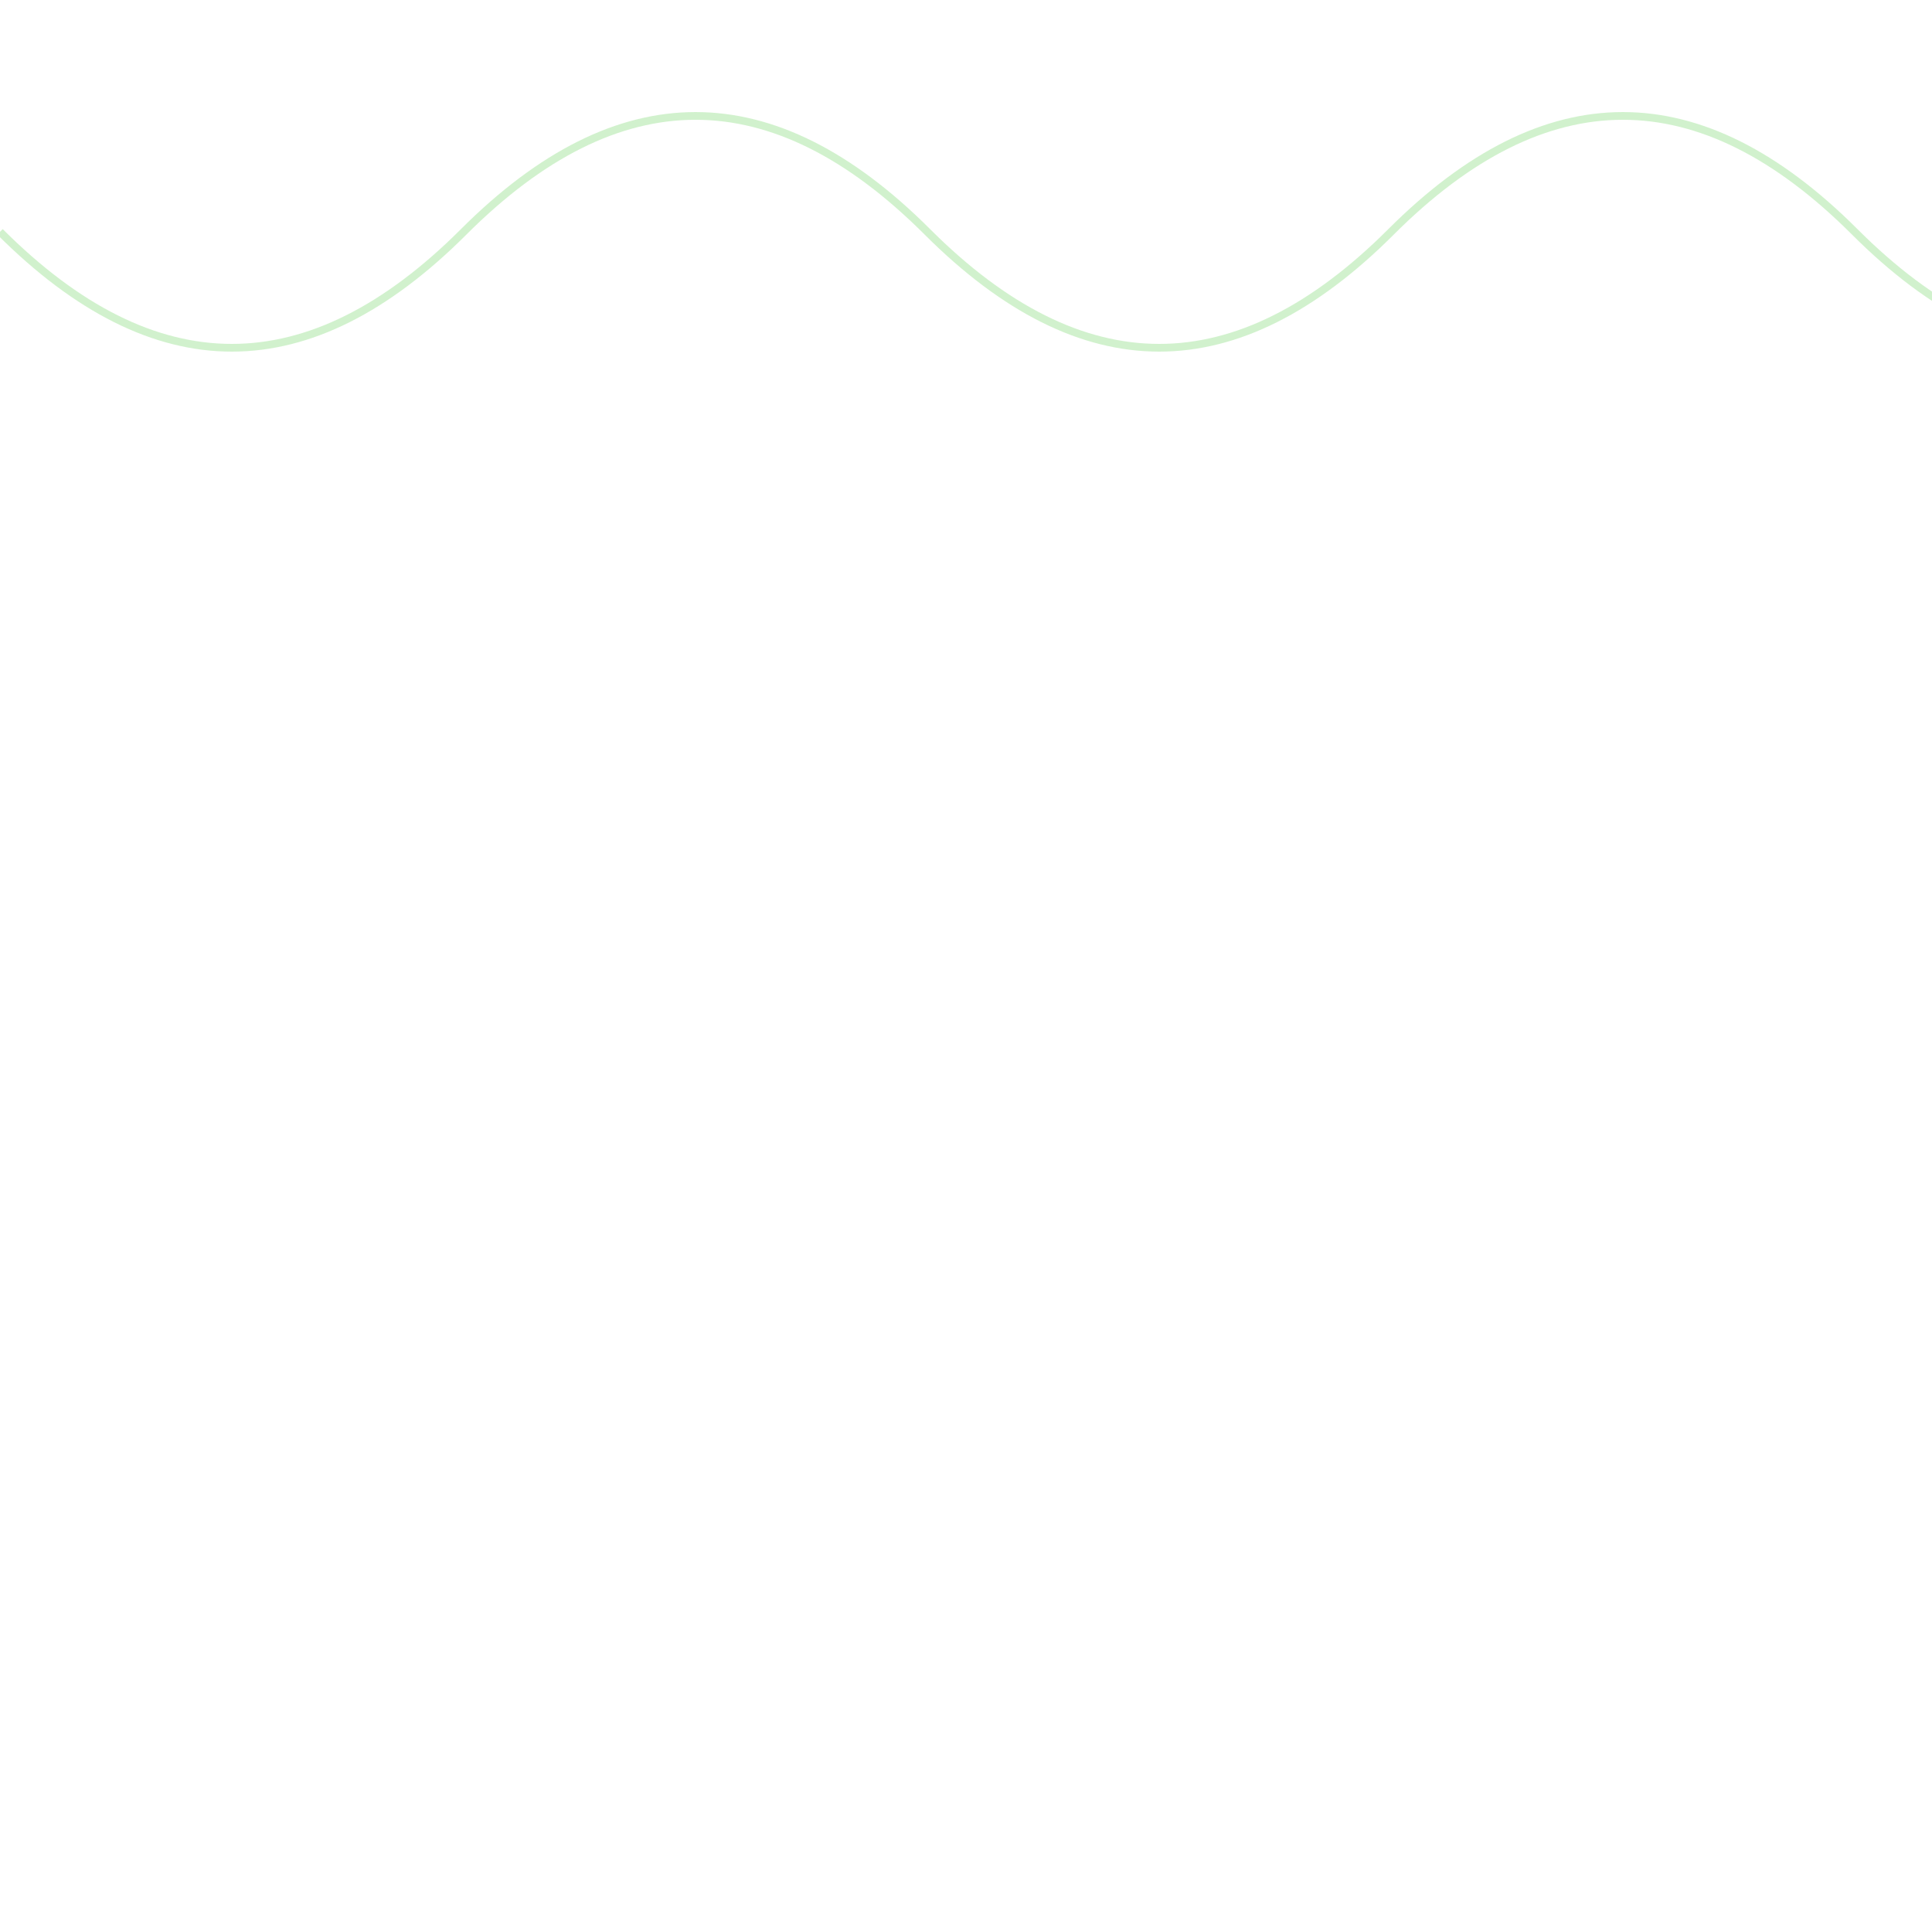
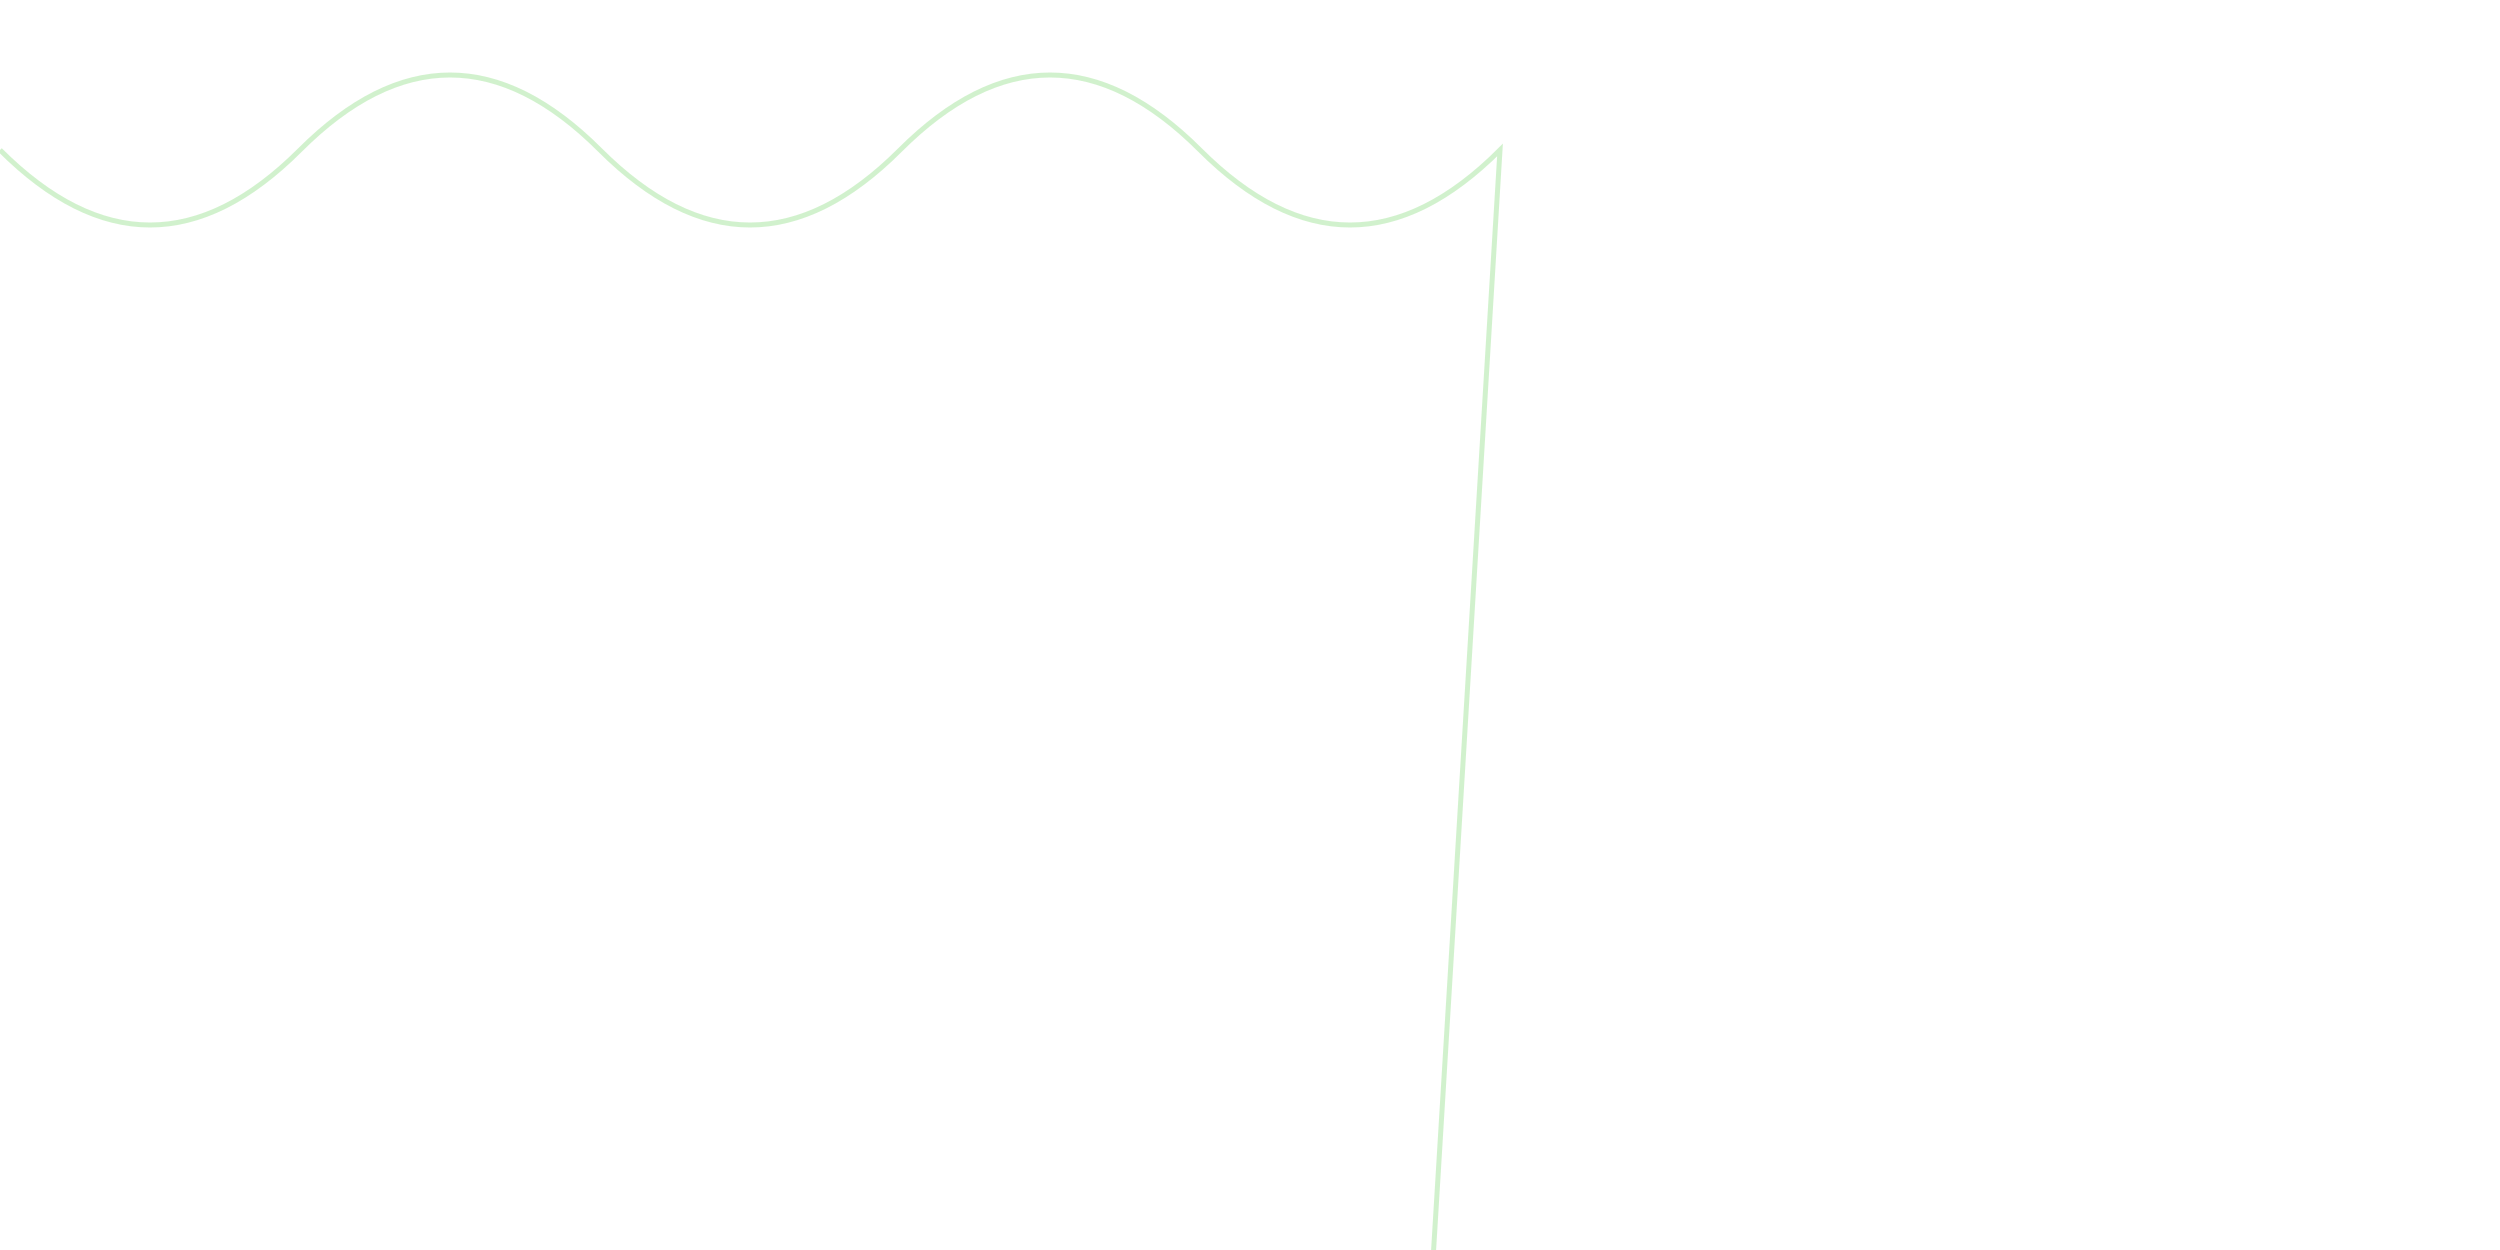
- <svg xmlns="http://www.w3.org/2000/svg" width="500" height="500">
-   <path d="M 0 60 q 60 60 120 0 q 60 -60 120 0 q 60 60 120 0 q 60 -60 120 0 q 60 60 120 0" stroke="#A4E49C" fill="transparent" stroke-width="2" opacity="0.5" />
+ <svg xmlns="http://www.w3.org/2000/svg" width="1000" height="500">
+   <path d="M 0 60 q 60 60 120 0 q 60 -60 120 0 q 60 60 120 0 q 60 -60 120 0 q 60 60 120 0 L 0 10000 l -1000 0" stroke="#A4E49C" fill="transparent" stroke-width="2" opacity="0.5" />
</svg>
